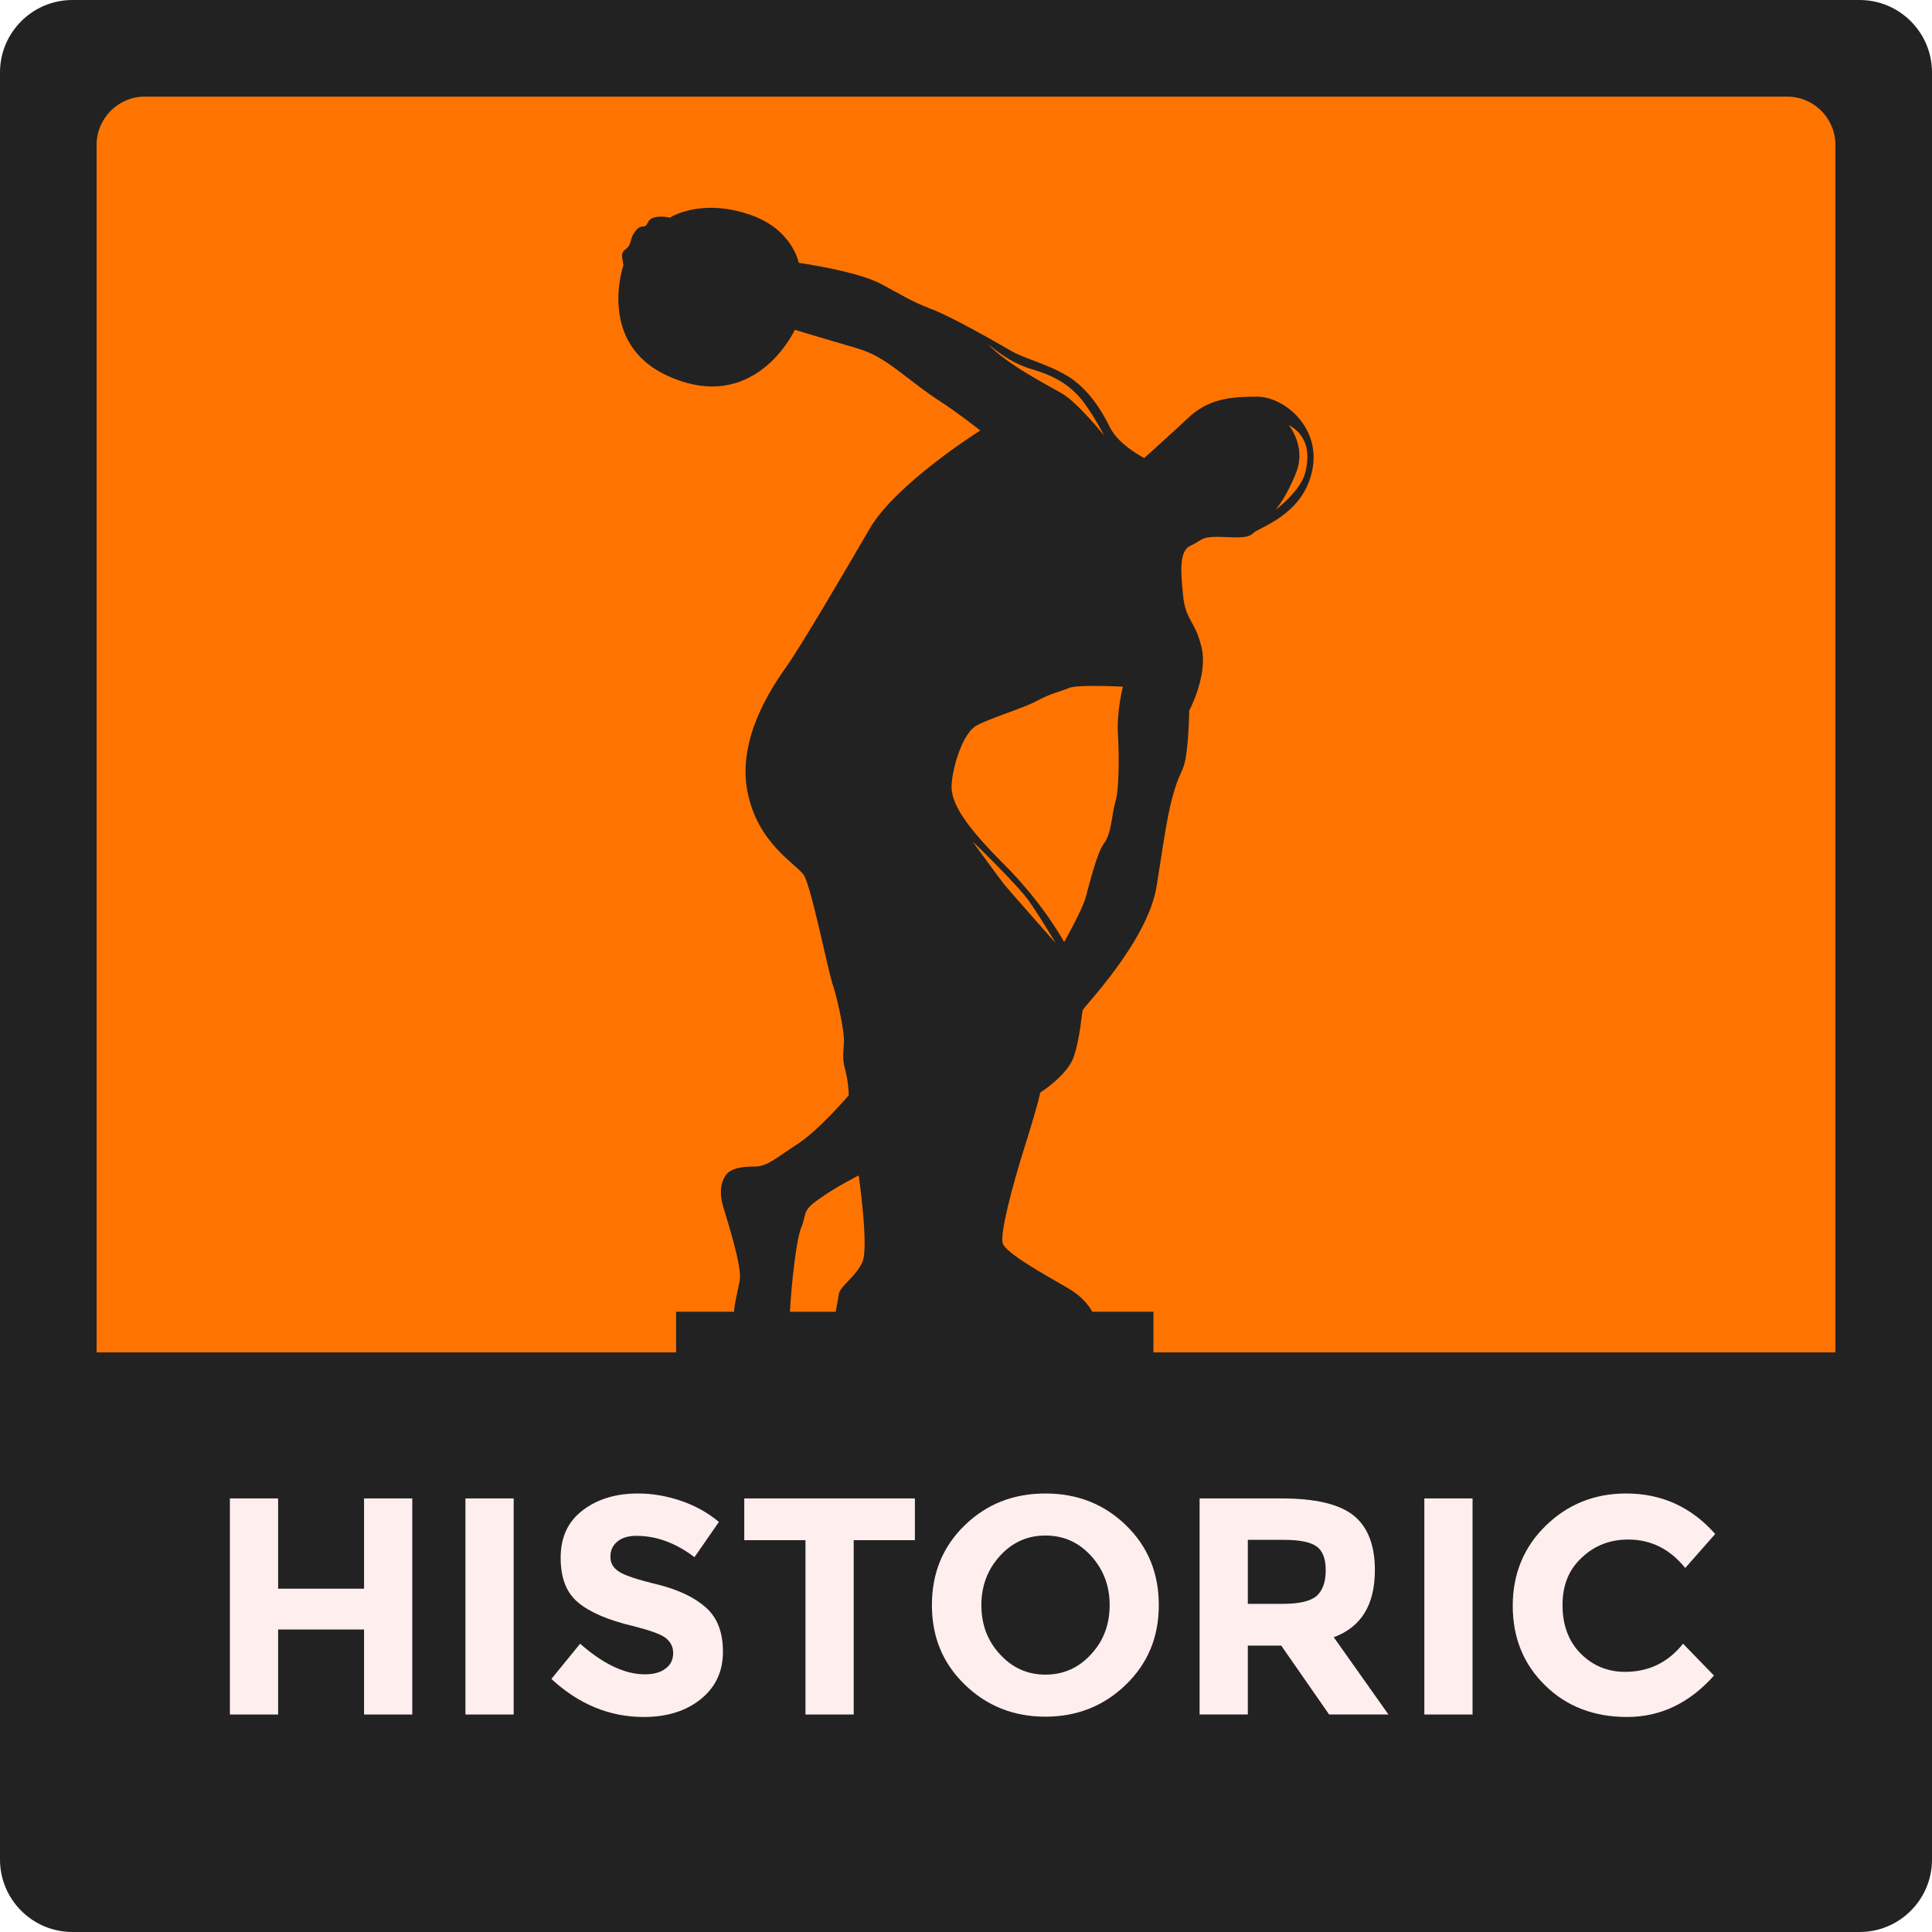
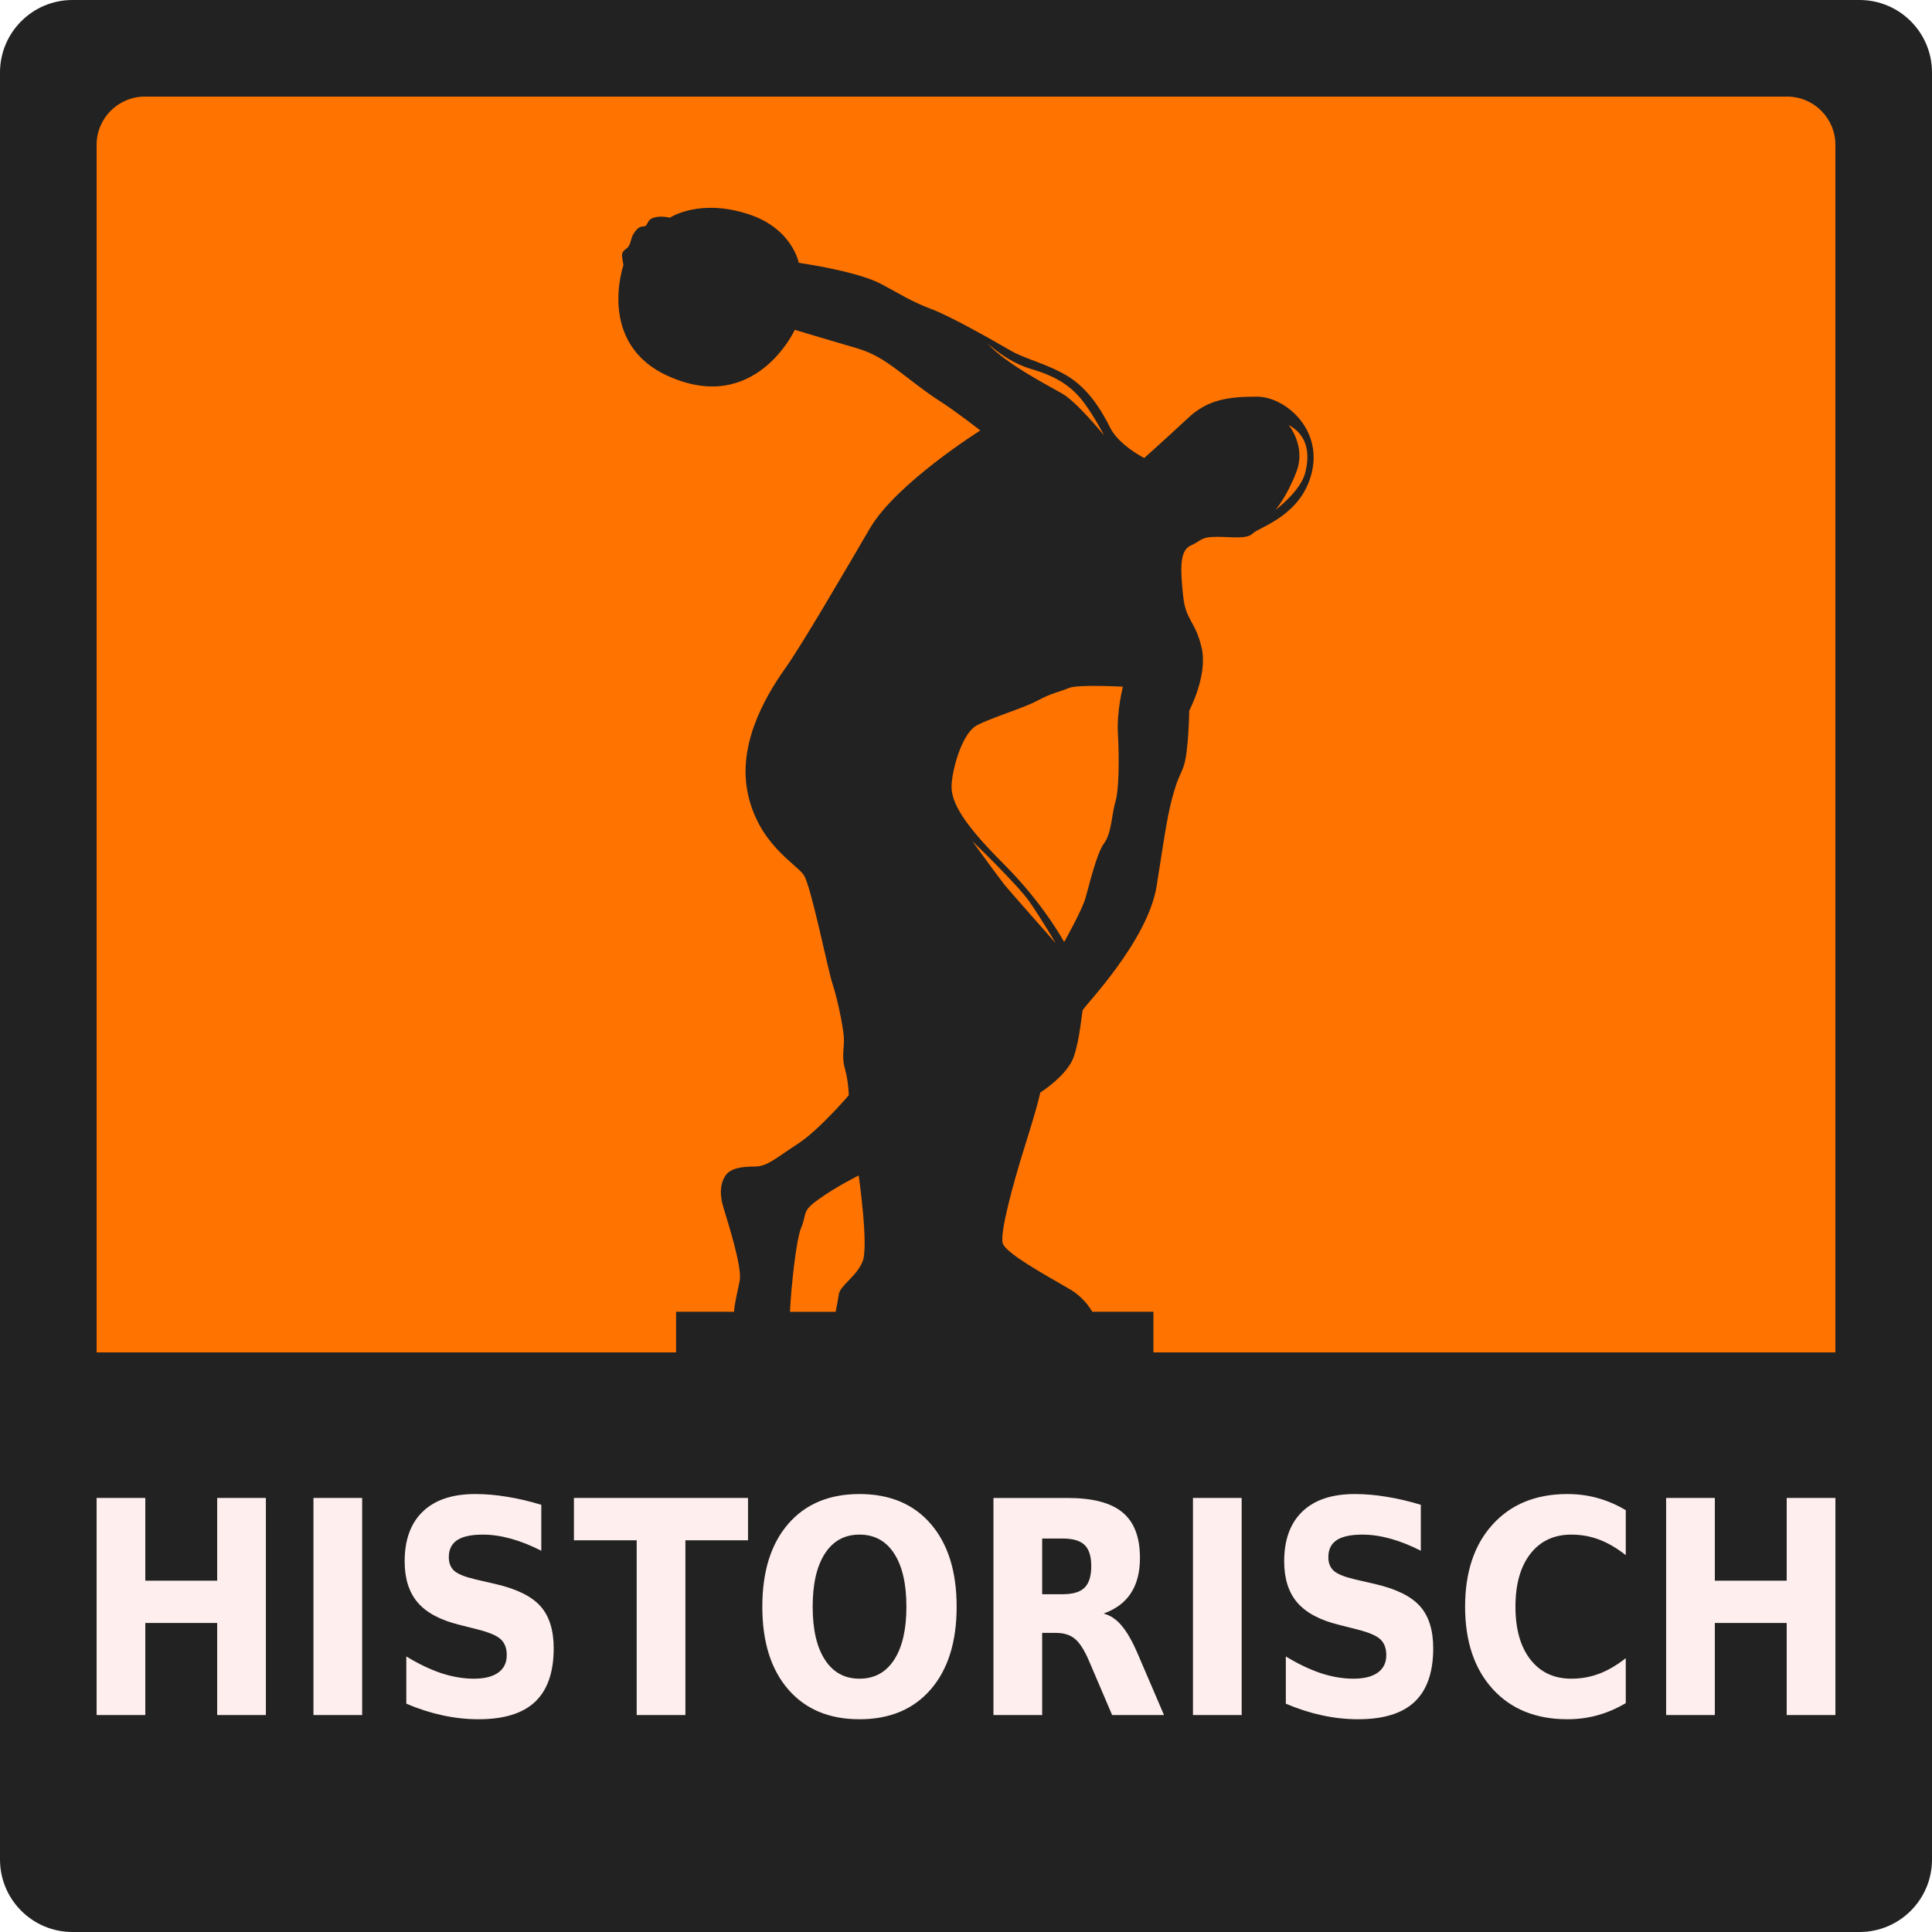
- <svg xmlns="http://www.w3.org/2000/svg" width="200" height="200" viewBox="0 0 200 200" version="1.1" xml:space="preserve" style="fill-rule:evenodd;clip-rule:evenodd;stroke-linejoin:round;stroke-miterlimit:2;">
-   <g id="Historic" transform="matrix(2,0,0,2,0,0)">
-     <path id="rect5322" d="M100,3.75C100,1.68 98.32,0 96.25,0L3.75,0C1.68,0 0,1.68 0,3.75L0,96.25C0,98.32 1.68,100 3.75,100L96.25,100C98.32,100 100,98.32 100,96.25L100,3.75Z" style="fill:rgb(34,34,34);" />
-     <path id="rect5324" d="M95,7.5C95,6.12 93.88,5 92.5,5L7.5,5C6.12,5 5,6.12 5,7.5L5,92.5C5,93.88 6.12,95 7.5,95L92.5,95C93.88,95 95,93.88 95,92.5L95,7.5Z" style="fill:rgb(255,116,0);" />
-     <g id="augustus-of-prima-porta" transform="matrix(3.0587,0,0,3.0587,50,41.2387)">
-       <g transform="matrix(1,0,0,1,-9.966,-9.966)">
-         <clipPath id="_clip1">
-           <rect x="0" y="0" width="19.932" height="19.932" />
-         </clipPath>
-         <g clip-path="url(#_clip1)">
-           <path d="M14.89,3.196C14.422,3.196 14.062,3.238 13.724,3.557C13.384,3.875 12.982,4.234 12.982,4.234C12.982,4.234 12.559,4.022 12.408,3.726C12.262,3.429 12.028,3.048 11.669,2.838C11.307,2.626 10.967,2.561 10.715,2.413C10.46,2.265 9.722,1.842 9.381,1.714C9.041,1.586 8.851,1.459 8.533,1.291C8.215,1.121 7.558,0.994 7.136,0.931C7.136,0.931 7.03,0.362 6.311,0.117C5.461,-0.173 4.954,0.168 4.954,0.168C4.954,0.168 4.808,0.126 4.678,0.168C4.551,0.21 4.592,0.315 4.509,0.315C4.423,0.315 4.381,0.378 4.339,0.442C4.297,0.506 4.297,0.591 4.255,0.654C4.211,0.717 4.129,0.717 4.148,0.844L4.169,0.971C4.169,0.971 3.711,2.289 4.912,2.841C6.4,3.525 7.069,2.065 7.069,2.065C7.069,2.065 7.666,2.245 7.961,2.33C8.257,2.414 8.383,2.457 8.639,2.627C8.893,2.798 9.211,3.072 9.509,3.262C9.806,3.452 10.208,3.768 10.208,3.768C10.208,3.768 8.789,4.659 8.341,5.422C7.897,6.183 7.177,7.414 6.922,7.771C6.668,8.132 6.098,8.981 6.266,9.871C6.436,10.76 7.092,11.099 7.22,11.29C7.346,11.478 7.623,12.877 7.707,13.132C7.791,13.387 7.877,13.811 7.896,14.003C7.918,14.191 7.852,14.34 7.918,14.573C7.982,14.806 7.982,15.018 7.982,15.018C7.982,15.018 7.475,15.613 7.112,15.845C6.754,16.076 6.604,16.224 6.393,16.224C6.18,16.224 5.969,16.247 5.885,16.394C5.799,16.543 5.799,16.713 5.863,16.924C5.926,17.136 6.18,17.919 6.137,18.153C6.104,18.333 6.047,18.54 6.041,18.681L5.06,18.681L5.06,19.932L13.138,19.932L13.138,18.681L12.103,18.681C12.044,18.575 11.925,18.416 11.688,18.28C11.286,18.046 10.628,17.685 10.586,17.517C10.544,17.347 10.733,16.606 10.966,15.866C11.2,15.123 11.222,14.973 11.222,14.973C11.222,14.973 11.688,14.678 11.792,14.36C11.898,14.042 11.922,13.637 11.942,13.577C11.963,13.514 13.043,12.412 13.192,11.477C13.339,10.545 13.381,10.228 13.489,9.869C13.593,9.51 13.659,9.552 13.701,9.191C13.743,8.83 13.743,8.51 13.743,8.51C13.743,8.51 14.059,7.918 13.955,7.451C13.85,6.989 13.682,6.989 13.64,6.564C13.596,6.142 13.574,5.802 13.766,5.717C13.956,5.632 13.934,5.568 14.21,5.568C14.482,5.568 14.72,5.613 14.825,5.506C14.93,5.402 15.65,5.209 15.82,4.469C15.991,3.726 15.355,3.196 14.89,3.196ZM8.215,17.833C8.11,18.089 7.834,18.238 7.814,18.386C7.803,18.462 7.78,18.583 7.76,18.682L6.987,18.682C7.008,18.258 7.091,17.466 7.176,17.262C7.281,17.01 7.176,16.989 7.475,16.776C7.77,16.564 8.15,16.375 8.15,16.375C8.15,16.375 8.323,17.58 8.215,17.833ZM10.358,2.321C10.441,2.385 10.702,2.622 11.088,2.734C11.527,2.863 11.766,3.04 11.957,3.29C12.146,3.544 12.303,3.852 12.303,3.852C12.303,3.852 11.846,3.288 11.594,3.144C11.346,3 10.655,2.649 10.336,2.303C10.334,2.3 10.348,2.311 10.358,2.321ZM10.607,11.442C10.519,11.332 10.073,10.718 10.073,10.718C10.073,10.718 10.841,11.455 11.04,11.743C11.241,12.031 11.483,12.443 11.483,12.443C11.483,12.443 10.695,11.553 10.607,11.442ZM12.494,10.051C12.431,10.263 12.431,10.58 12.305,10.75C12.177,10.918 12.049,11.47 11.987,11.684C11.925,11.895 11.627,12.425 11.627,12.425C11.627,12.425 11.287,11.788 10.61,11.11C9.931,10.434 9.699,10.052 9.723,9.755C9.741,9.459 9.911,8.887 10.145,8.761C10.376,8.634 10.951,8.464 11.182,8.336C11.416,8.21 11.562,8.189 11.71,8.125C11.858,8.063 12.621,8.104 12.621,8.104C12.621,8.104 12.517,8.506 12.536,8.886C12.559,9.269 12.559,9.84 12.494,10.051ZM15.709,4.474C15.637,4.787 15.203,5.114 15.203,5.114C15.203,5.114 15.397,4.89 15.56,4.461C15.722,4.031 15.426,3.675 15.426,3.675C15.753,3.852 15.784,4.166 15.709,4.474Z" style="fill:rgb(34,34,34);fill-rule:nonzero;" />
-         </g>
-       </g>
-     </g>
-     <path id="path5326" d="M2.75,70L2.75,95C2.75,100.817 7.433,96.25 13.25,96.25L86.75,96.25C92.567,96.25 97.25,100.817 97.25,95L97.25,70L2.75,70Z" style="fill:rgb(34,34,34);fill-rule:nonzero;" />
-     <g id="Text" transform="matrix(0.501084,0,0,0.501084,17.3409,-0.166712)">
-       <g transform="matrix(31.9308,0,0,31.9308,-13.6057,177.434)">
-         <path d="M0.52,-0.699L0.676,-0.699L0.676,0L0.52,0L0.52,-0.275L0.242,-0.275L0.242,0L0.086,0L0.086,-0.699L0.242,-0.699L0.242,-0.407L0.52,-0.407L0.52,-0.699Z" style="fill:rgb(255,238,238);fill-rule:nonzero;" />
-       </g>
-       <g transform="matrix(31.9308,0,0,31.9308,10.7255,177.434)">
-         <rect x="0.086" y="-0.699" width="0.156" height="0.699" style="fill:rgb(255,238,238);fill-rule:nonzero;" />
-       </g>
-       <g transform="matrix(31.9308,0,0,31.9308,21.1988,177.434)">
-         <path d="M0.311,-0.578C0.285,-0.578 0.265,-0.572 0.25,-0.56C0.234,-0.547 0.227,-0.531 0.227,-0.51C0.227,-0.49 0.236,-0.474 0.255,-0.462C0.273,-0.45 0.315,-0.436 0.382,-0.42C0.448,-0.403 0.499,-0.379 0.536,-0.346C0.573,-0.313 0.591,-0.266 0.591,-0.203C0.591,-0.14 0.568,-0.09 0.521,-0.051C0.473,-0.012 0.412,0.008 0.335,0.008C0.224,0.008 0.125,-0.033 0.036,-0.115L0.129,-0.229C0.204,-0.163 0.274,-0.13 0.338,-0.13C0.367,-0.13 0.389,-0.136 0.406,-0.149C0.422,-0.161 0.43,-0.178 0.43,-0.199C0.43,-0.22 0.421,-0.236 0.404,-0.249C0.387,-0.261 0.352,-0.273 0.301,-0.286C0.22,-0.305 0.16,-0.331 0.123,-0.362C0.085,-0.393 0.066,-0.441 0.066,-0.507C0.066,-0.574 0.09,-0.625 0.138,-0.661C0.185,-0.697 0.245,-0.715 0.316,-0.715C0.363,-0.715 0.409,-0.707 0.456,-0.691C0.503,-0.675 0.543,-0.652 0.578,-0.623L0.499,-0.509C0.438,-0.555 0.376,-0.578 0.311,-0.578Z" style="fill:rgb(255,238,238);fill-rule:nonzero;" />
-       </g>
-       <g transform="matrix(31.9308,0,0,31.9308,41.3791,177.434)">
-         <path d="M0.382,-0.564L0.382,0L0.226,0L0.226,-0.564L0.028,-0.564L0.028,-0.699L0.58,-0.699L0.58,-0.564L0.382,-0.564Z" style="fill:rgb(255,238,238);fill-rule:nonzero;" />
-       </g>
-       <g transform="matrix(31.9308,0,0,31.9308,60.1863,177.434)">
-         <path d="M0.621,-0.354C0.621,-0.416 0.601,-0.469 0.561,-0.513C0.521,-0.557 0.472,-0.579 0.413,-0.579C0.355,-0.579 0.306,-0.557 0.266,-0.513C0.226,-0.469 0.206,-0.416 0.206,-0.354C0.206,-0.291 0.226,-0.238 0.266,-0.195C0.306,-0.151 0.355,-0.129 0.413,-0.129C0.472,-0.129 0.521,-0.151 0.561,-0.195C0.601,-0.238 0.621,-0.291 0.621,-0.354ZM0.674,-0.097C0.603,-0.028 0.516,0.007 0.413,0.007C0.31,0.007 0.223,-0.028 0.152,-0.097C0.081,-0.166 0.046,-0.251 0.046,-0.354C0.046,-0.457 0.081,-0.543 0.152,-0.612C0.223,-0.681 0.31,-0.715 0.413,-0.715C0.516,-0.715 0.603,-0.681 0.674,-0.612C0.745,-0.543 0.78,-0.457 0.78,-0.354C0.78,-0.251 0.745,-0.166 0.674,-0.097Z" style="fill:rgb(255,238,238);fill-rule:nonzero;" />
-       </g>
-       <g transform="matrix(31.9308,0,0,31.9308,86.5611,177.434)">
-         <path d="M0.653,-0.467C0.653,-0.355 0.609,-0.283 0.52,-0.25L0.697,0L0.505,0L0.35,-0.223L0.242,-0.223L0.242,0L0.086,0L0.086,-0.699L0.351,-0.699C0.46,-0.699 0.537,-0.681 0.584,-0.644C0.63,-0.607 0.653,-0.548 0.653,-0.467ZM0.356,-0.358C0.409,-0.358 0.446,-0.367 0.465,-0.384C0.484,-0.401 0.494,-0.429 0.494,-0.467C0.494,-0.504 0.484,-0.53 0.464,-0.544C0.444,-0.558 0.409,-0.565 0.359,-0.565L0.242,-0.565L0.242,-0.358L0.356,-0.358Z" style="fill:rgb(255,238,238);fill-rule:nonzero;" />
-       </g>
-       <g transform="matrix(31.9308,0,0,31.9308,109.775,177.434)">
-         <rect x="0.086" y="-0.699" width="0.156" height="0.699" style="fill:rgb(255,238,238);fill-rule:nonzero;" />
-       </g>
-       <g transform="matrix(31.9308,0,0,31.9308,120.248,177.434)">
-         <path d="M0.407,-0.138C0.484,-0.138 0.546,-0.168 0.595,-0.229L0.695,-0.126C0.616,-0.037 0.522,0.008 0.414,0.008C0.307,0.008 0.218,-0.026 0.149,-0.094C0.079,-0.162 0.044,-0.248 0.044,-0.352C0.044,-0.455 0.08,-0.542 0.151,-0.611C0.222,-0.68 0.308,-0.715 0.411,-0.715C0.526,-0.715 0.622,-0.671 0.699,-0.584L0.602,-0.474C0.553,-0.535 0.491,-0.566 0.418,-0.566C0.359,-0.566 0.309,-0.547 0.268,-0.508C0.226,-0.47 0.205,-0.419 0.205,-0.354C0.205,-0.289 0.225,-0.236 0.264,-0.197C0.303,-0.158 0.351,-0.138 0.407,-0.138Z" style="fill:rgb(255,238,238);fill-rule:nonzero;" />
-       </g>
+ <svg xmlns="http://www.w3.org/2000/svg" width="200" height="200" xml:space="preserve" style="fill-rule:evenodd;clip-rule:evenodd;stroke-linejoin:round;stroke-miterlimit:2">
+   <path d="M100 3.75C100 1.68 98.32 0 96.25 0H3.75C1.68 0 0 1.68 0 3.75v92.5C0 98.32 1.68 100 3.75 100h92.5c2.07 0 3.75-1.68 3.75-3.75V3.75z" style="fill:#222" transform="scale(2)" />
+   <path d="M95 7.5A2.5 2.5 0 0 0 92.5 5h-85A2.5 2.5 0 0 0 5 7.5v85A2.5 2.5 0 0 0 7.5 95h85a2.5 2.5 0 0 0 2.5-2.5v-85z" style="fill:#ff7400" transform="scale(2)" />
+   <g transform="translate(39.034 21.511) scale(6.1174)">
+     <clipPath id="a">
+       <path d="M0 0h19.932v19.932H0z" />
+     </clipPath>
+     <g clip-path="url(#a)">
+       <path d="M14.89 3.196c-.468 0-.828.042-1.166.361-.34.318-.742.677-.742.677s-.423-.212-.574-.508c-.146-.297-.38-.678-.739-.888-.362-.212-.702-.277-.954-.425-.255-.148-.993-.571-1.334-.699-.34-.128-.53-.255-.848-.423-.318-.17-.975-.297-1.397-.36 0 0-.106-.569-.825-.814-.85-.29-1.357.051-1.357.051s-.146-.042-.276 0c-.127.042-.086.147-.169.147-.086 0-.128.063-.17.127-.042.064-.042.149-.084.212-.044.063-.126.063-.107.19l.021.127s-.458 1.318.743 1.87c1.488.684 2.157-.776 2.157-.776s.597.18.892.265c.296.084.422.127.678.297.254.171.572.445.87.635.297.19.699.506.699.506s-1.419.891-1.867 1.654c-.444.761-1.164 1.992-1.419 2.349-.254.361-.824 1.21-.656 2.1.17.889.826 1.228.954 1.419.126.188.403 1.587.487 1.842.084.255.17.679.189.871.022.188-.044.337.022.57.064.233.064.445.064.445s-.507.595-.87.827c-.358.231-.508.379-.719.379-.213 0-.424.023-.508.17-.086.149-.086.319-.022.53.063.212.317.995.274 1.229-.033.18-.09.387-.096.528H5.06v1.251h8.078v-1.251h-1.035a1.067 1.067 0 0 0-.415-.401c-.402-.234-1.06-.595-1.102-.763-.042-.17.147-.911.38-1.651.234-.743.256-.893.256-.893s.466-.295.57-.613c.106-.318.13-.723.15-.783.021-.063 1.101-1.165 1.25-2.1.147-.932.189-1.249.297-1.608.104-.359.17-.317.212-.678.042-.361.042-.681.042-.681s.316-.592.212-1.059c-.105-.462-.273-.462-.315-.887-.044-.422-.066-.762.126-.847.19-.085.168-.149.444-.149.272 0 .51.045.615-.062.105-.104.825-.297.995-1.037.171-.743-.465-1.273-.93-1.273zM8.215 17.833c-.105.256-.381.405-.401.553a6.363 6.363 0 0 1-.054.296h-.773c.021-.424.104-1.216.189-1.42.105-.252 0-.273.299-.486.295-.212.675-.401.675-.401s.173 1.205.065 1.458zm2.143-15.512c.083.064.344.301.73.413.439.129.678.306.869.556.189.254.346.562.346.562s-.457-.564-.709-.708c-.248-.144-.939-.495-1.258-.841-.002-.003.012.008.022.018zm.249 9.121c-.088-.11-.534-.724-.534-.724s.768.737.967 1.025c.201.288.443.7.443.7s-.788-.89-.876-1.001zm1.887-1.391c-.063.212-.063.529-.189.699-.128.168-.256.72-.318.934-.062.211-.36.741-.36.741s-.34-.637-1.017-1.315c-.679-.676-.911-1.058-.887-1.355.018-.296.188-.868.422-.994.231-.127.806-.297 1.037-.425.234-.126.38-.147.528-.211.148-.062.911-.021.911-.021s-.104.402-.085.782c.023.383.023.954-.042 1.165zm3.215-5.577c-.072.313-.506.64-.506.64s.194-.224.357-.653c.162-.43-.134-.786-.134-.786.327.177.358.491.283.799z" style="fill:#222;fill-rule:nonzero" />
    </g>
  </g>
+   <path d="M2.75 70v25c0 5.817 4.683 1.25 10.5 1.25h73.5c5.817 0 10.5 4.567 10.5-1.25V70H2.75z" style="fill:#222;fill-rule:nonzero" transform="scale(2)" />
+   <g style="font-weight:700;font-size:28.753px;line-height:1.25;font-family:sans-serif;-inkscape-font-specification:'sans-serif Bold';letter-spacing:0;word-spacing:0;fill:#fee;fill-opacity:1;stroke-width:.829">
+     <path d="M10.72 144.654h5.405v7.989H24.1v-7.989h5.405v20.961H24.1v-8.887h-7.975v8.887H10.72zm24.064 0h5.405v20.961h-5.405zm25.285.66v4.437q-1.727-.772-3.37-1.166-1.642-.393-3.102-.393-1.938 0-2.864.534-.927.533-.927 1.656 0 .843.618 1.32.632.464 2.274.8l2.303.464q3.496.702 4.97 2.134 1.474 1.432 1.474 4.071 0 3.468-2.064 5.167-2.05 1.685-6.276 1.685-1.993 0-4-.38-2.009-.379-4.016-1.123v-4.563q2.007 1.067 3.875 1.615 1.881.534 3.622.534 1.769 0 2.71-.59.94-.59.94-1.685 0-.983-.646-1.516-.631-.534-2.54-.955l-2.093-.463q-3.145-.674-4.605-2.148-1.446-1.474-1.446-3.973 0-3.131 2.022-4.816t5.812-1.685q1.727 0 3.552.267 1.826.253 3.777.772zm3.622-.66H83.01v4.086h-6.95v16.875h-5.405V148.74H63.69zm31.687 3.538q-2.47 0-3.832 1.825-1.362 1.826-1.362 5.139 0 3.3 1.362 5.124 1.362 1.826 3.832 1.826 2.485 0 3.847-1.826 1.362-1.825 1.362-5.124 0-3.313-1.362-5.139-1.362-1.825-3.847-1.825zm0-3.917q5.055 0 7.919 2.892 2.864 2.893 2.864 7.989 0 5.082-2.864 7.974-2.864 2.893-7.919 2.893-5.04 0-7.918-2.893-2.864-2.892-2.864-7.974 0-5.096 2.864-7.989 2.878-2.892 7.918-2.892zm22.548 9.674q1.699 0 2.429-.632.744-.632.744-2.078 0-1.432-.744-2.05-.73-.618-2.429-.618h-2.274v5.378zm-2.274 3.734v7.932h-5.406v-20.96h8.256q4.141 0 6.065 1.39 1.937 1.39 1.937 4.394 0 2.078-1.01 3.411-.998 1.334-3.02 1.966 1.11.253 1.98 1.151.885.885 1.783 2.696l2.935 5.952h-5.757l-2.555-5.208q-.772-1.573-1.572-2.148-.786-.576-2.106-.576zm16.735-13.029h5.405v20.961h-5.405zm25.285.66v4.437q-1.727-.772-3.37-1.166-1.642-.393-3.102-.393-1.938 0-2.864.534-.927.533-.927 1.656 0 .843.618 1.32.632.464 2.274.8l2.303.464q3.496.702 4.97 2.134 1.474 1.432 1.474 4.071 0 3.468-2.064 5.167-2.05 1.685-6.276 1.685-1.993 0-4-.38-2.009-.379-4.016-1.123v-4.563q2.007 1.067 3.875 1.615 1.881.534 3.622.534 1.769 0 2.71-.59.94-.59.94-1.685 0-.983-.646-1.516-.631-.534-2.54-.955l-2.093-.463q-3.145-.674-4.605-2.148-1.446-1.474-1.446-3.973 0-3.131 2.022-4.816t5.812-1.685q1.727 0 3.552.267 1.825.253 3.777.772zm22.744 19.15q-1.488.772-3.103 1.165-1.614.394-3.37.394-5.236 0-8.297-2.92-3.06-2.935-3.06-7.947 0-5.026 3.06-7.946 3.061-2.935 8.298-2.935 1.755 0 3.37.393 1.614.393 3.102 1.166v4.338q-1.502-1.025-2.962-1.502-1.46-.478-3.075-.478-2.892 0-4.549 1.854-1.656 1.853-1.656 5.11 0 3.243 1.656 5.096 1.657 1.854 4.549 1.854 1.615 0 3.075-.478 1.46-.477 2.962-1.502zm4.479-19.81h5.405v7.989h7.974v-7.989h5.406v20.961h-5.406v-8.887H190.3v8.887h-5.405z" style="fill:#fee;fill-opacity:1;stroke-width:.829" transform="scale(.93284 1.072)" aria-label="HISTORISCH" />
+   </g>
</svg>
